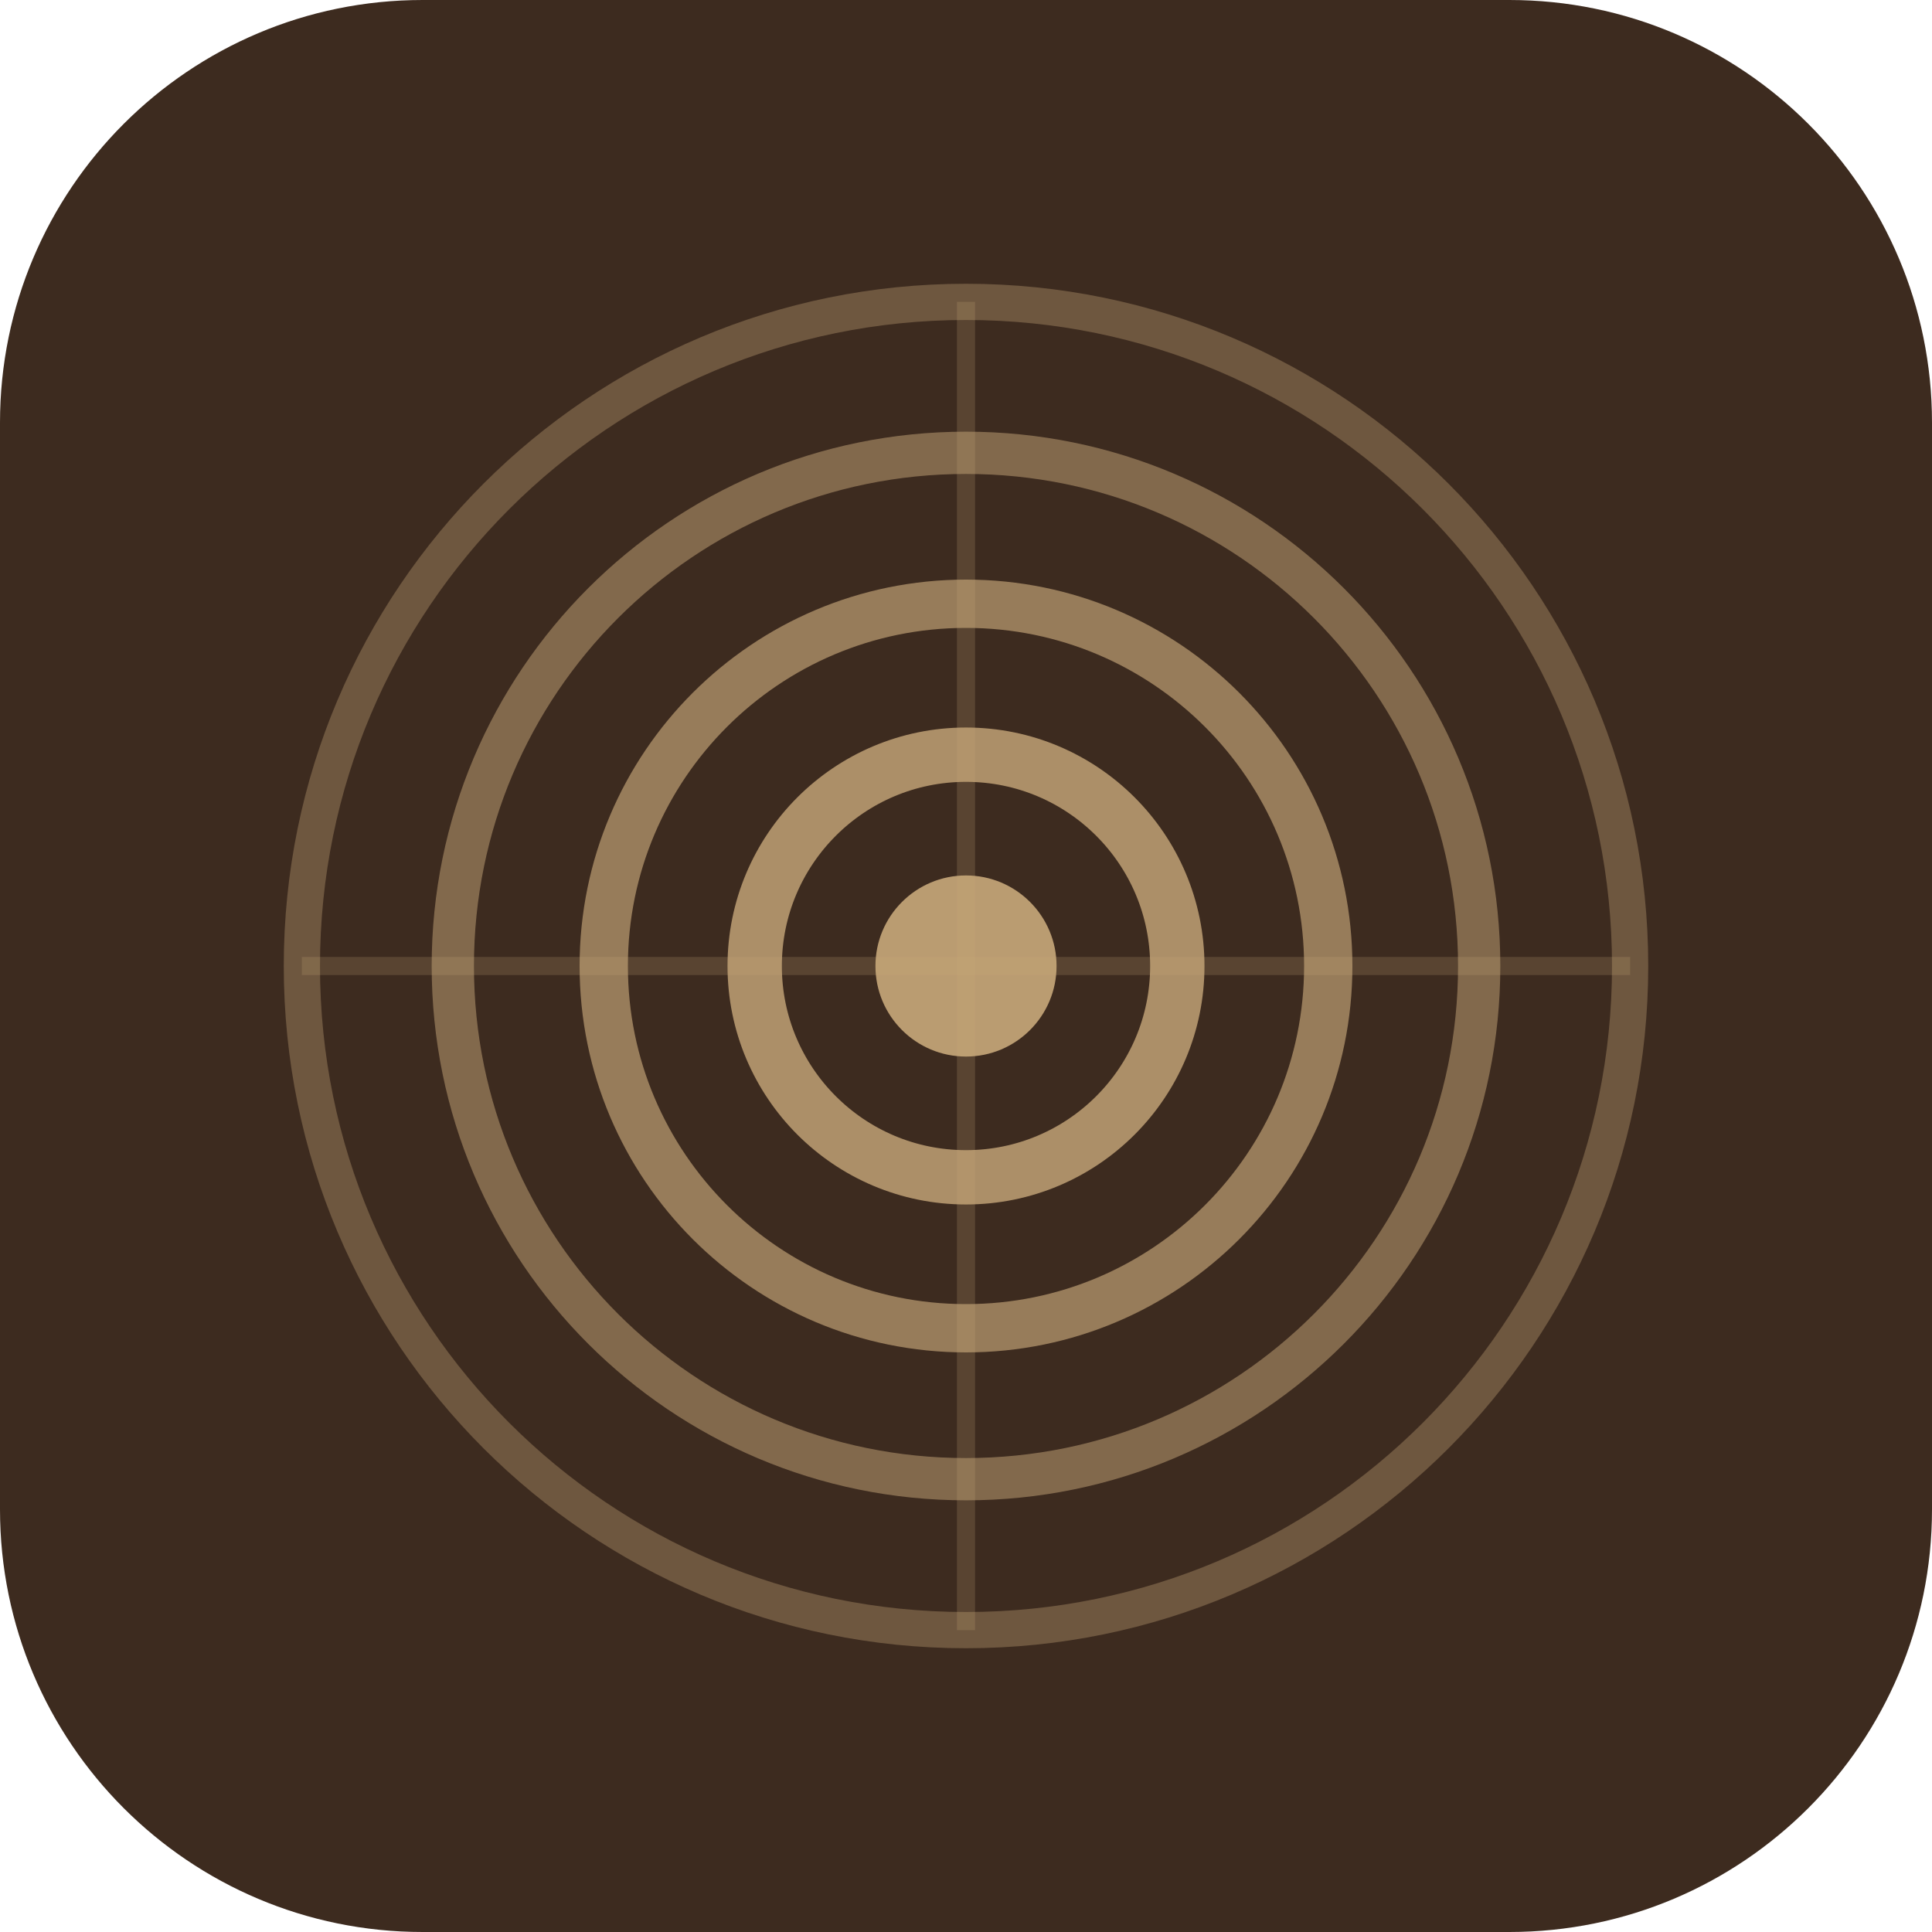
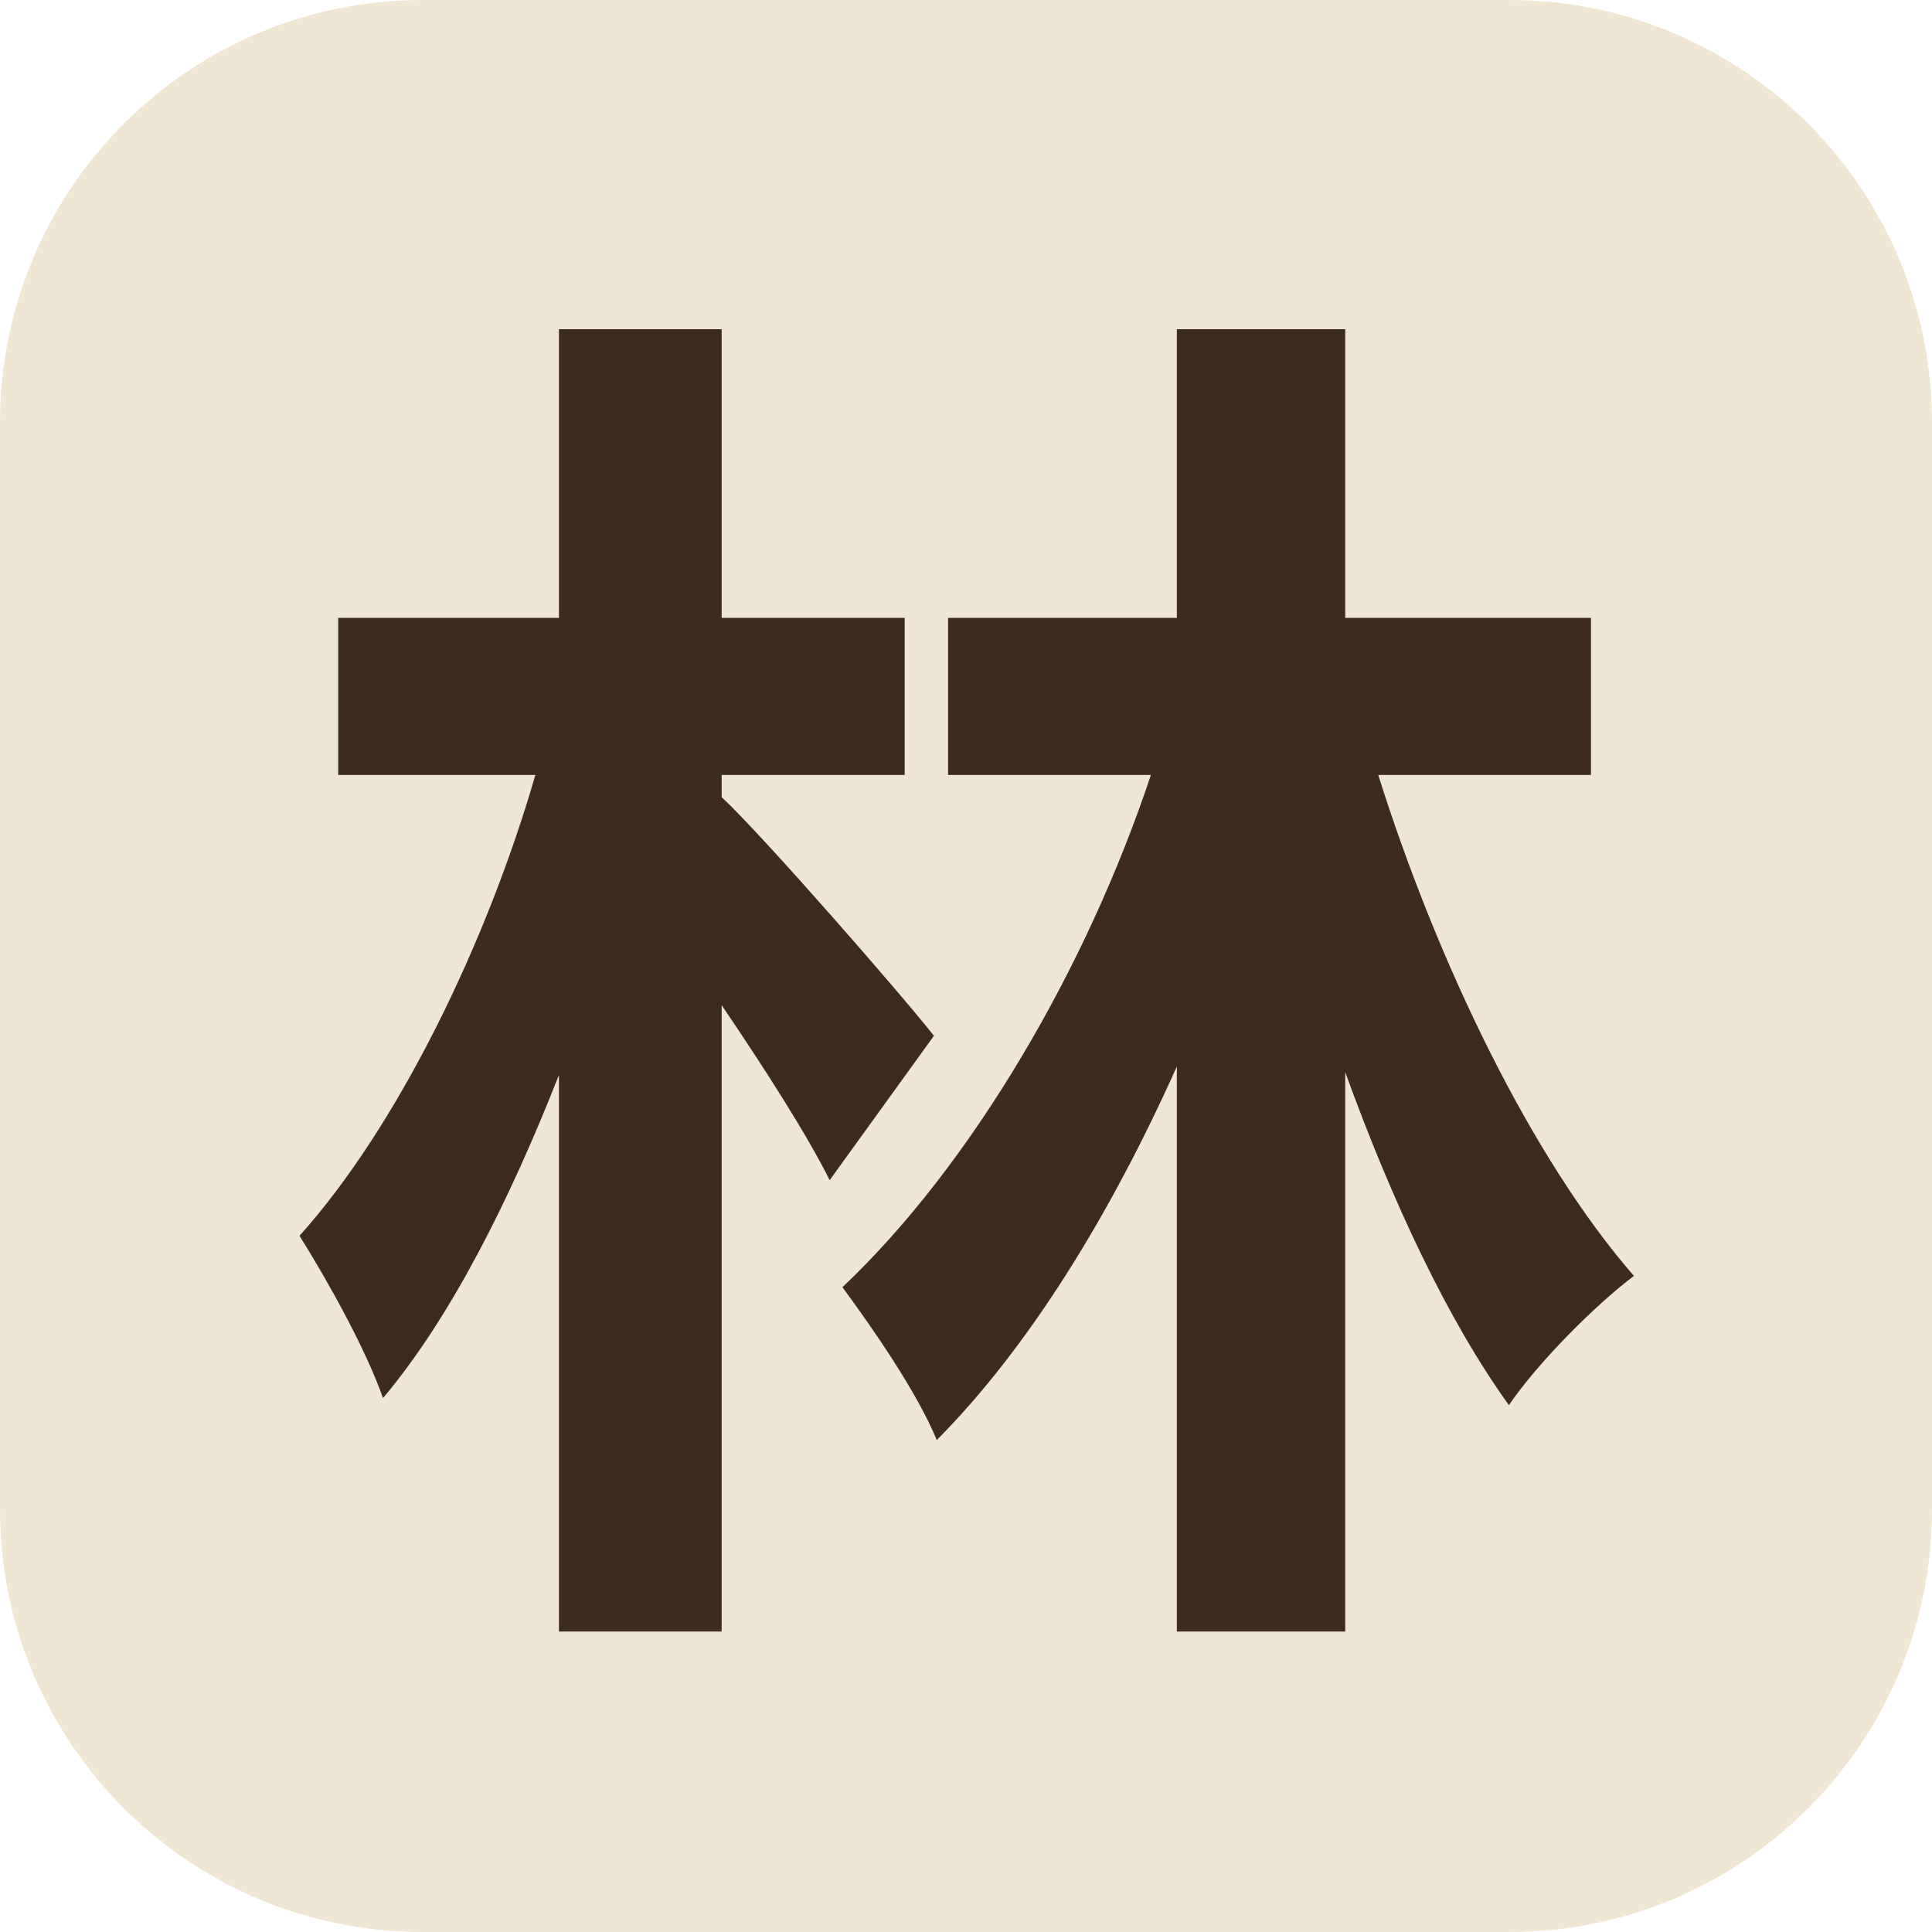
<svg xmlns="http://www.w3.org/2000/svg" viewBox="0 0 64 64">
-   <rect width="64" height="64" rx="14" fill="#3d2b1f" />
-   <circle cx="32" cy="32" r="22" fill="none" stroke="#c8a87a" stroke-width="1.2" opacity="0.35" />
-   <circle cx="32" cy="32" r="17" fill="none" stroke="#c8a87a" stroke-width="1.4" opacity="0.5" />
-   <circle cx="32" cy="32" r="12" fill="none" stroke="#c8a87a" stroke-width="1.6" opacity="0.65" />
-   <circle cx="32" cy="32" r="7" fill="none" stroke="#c8a87a" stroke-width="1.8" opacity="0.8" />
-   <circle cx="32" cy="32" r="3" fill="#c8a87a" opacity="0.9" />
-   <line x1="32" y1="10" x2="32" y2="54" stroke="#c8a87a" stroke-width="0.6" opacity="0.2" />
-   <line x1="10" y1="32" x2="54" y2="32" stroke="#c8a87a" stroke-width="0.6" opacity="0.2" />
+   <rect width="64" height="64" rx="14" fill="#f0e6d4" />
+   <text x="32" y="50" font-family="serif" font-size="46" font-weight="700" fill="#3d2b1f" text-anchor="middle">林</text>
</svg>
